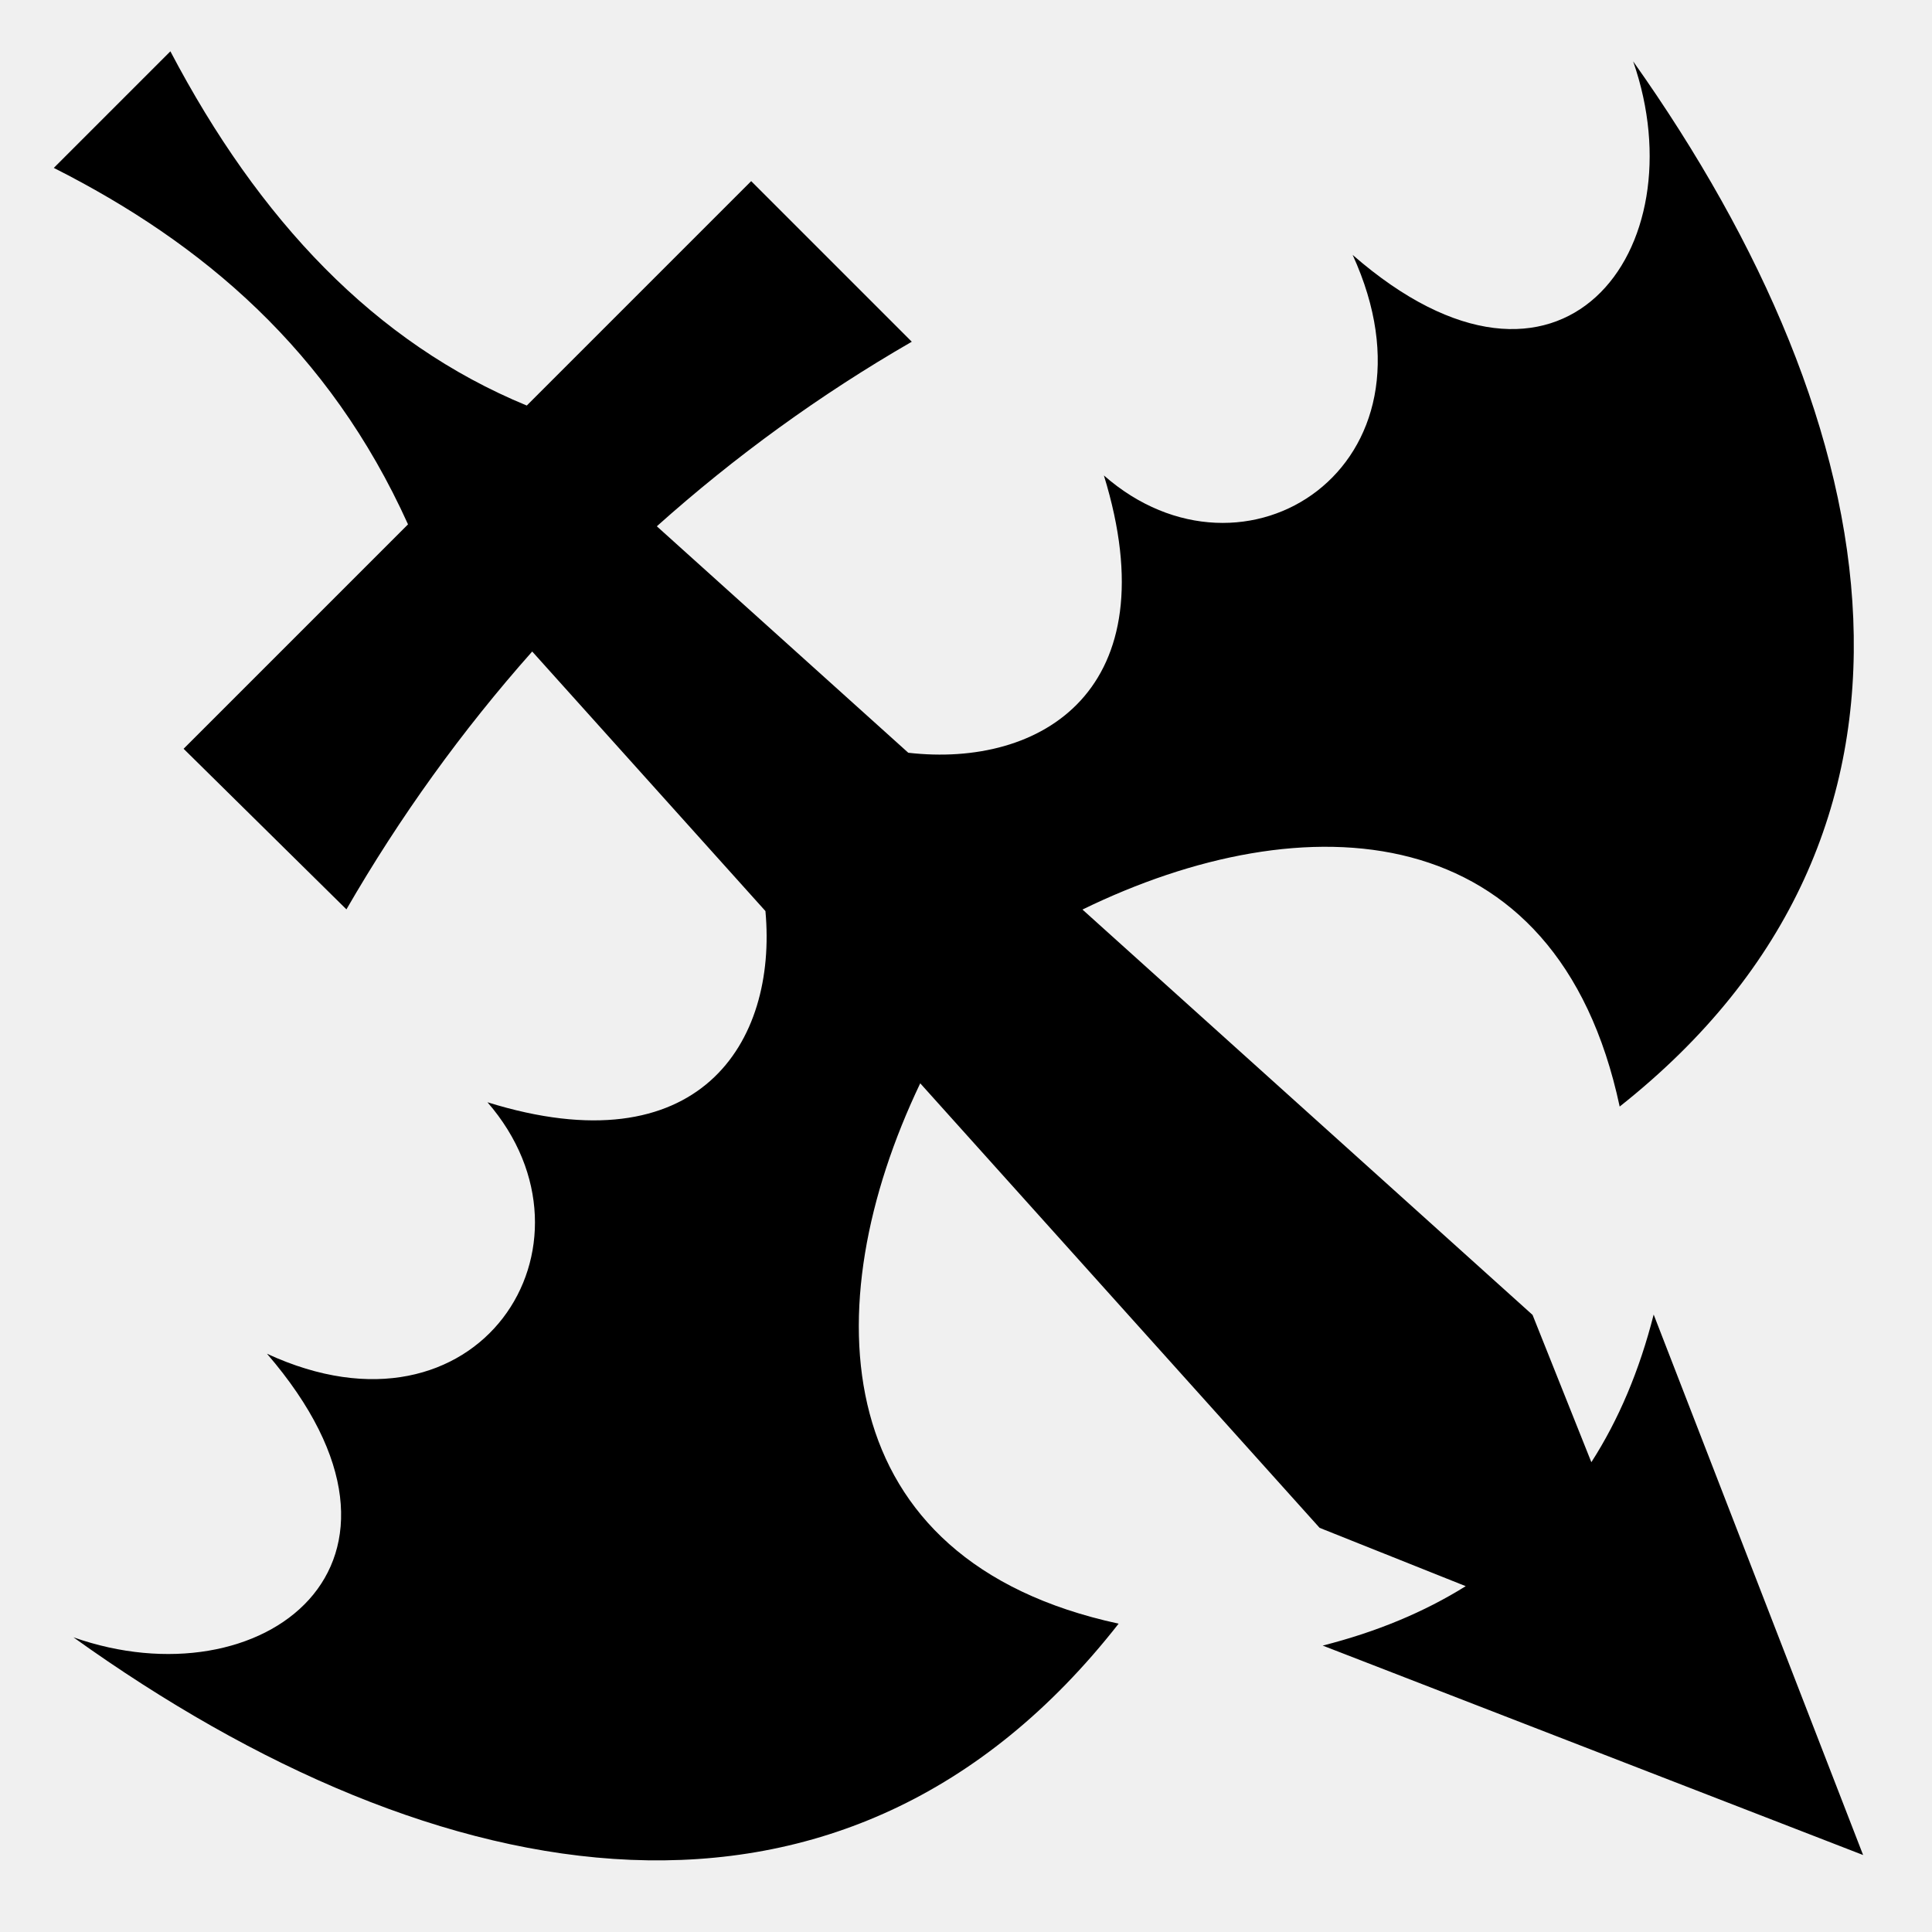
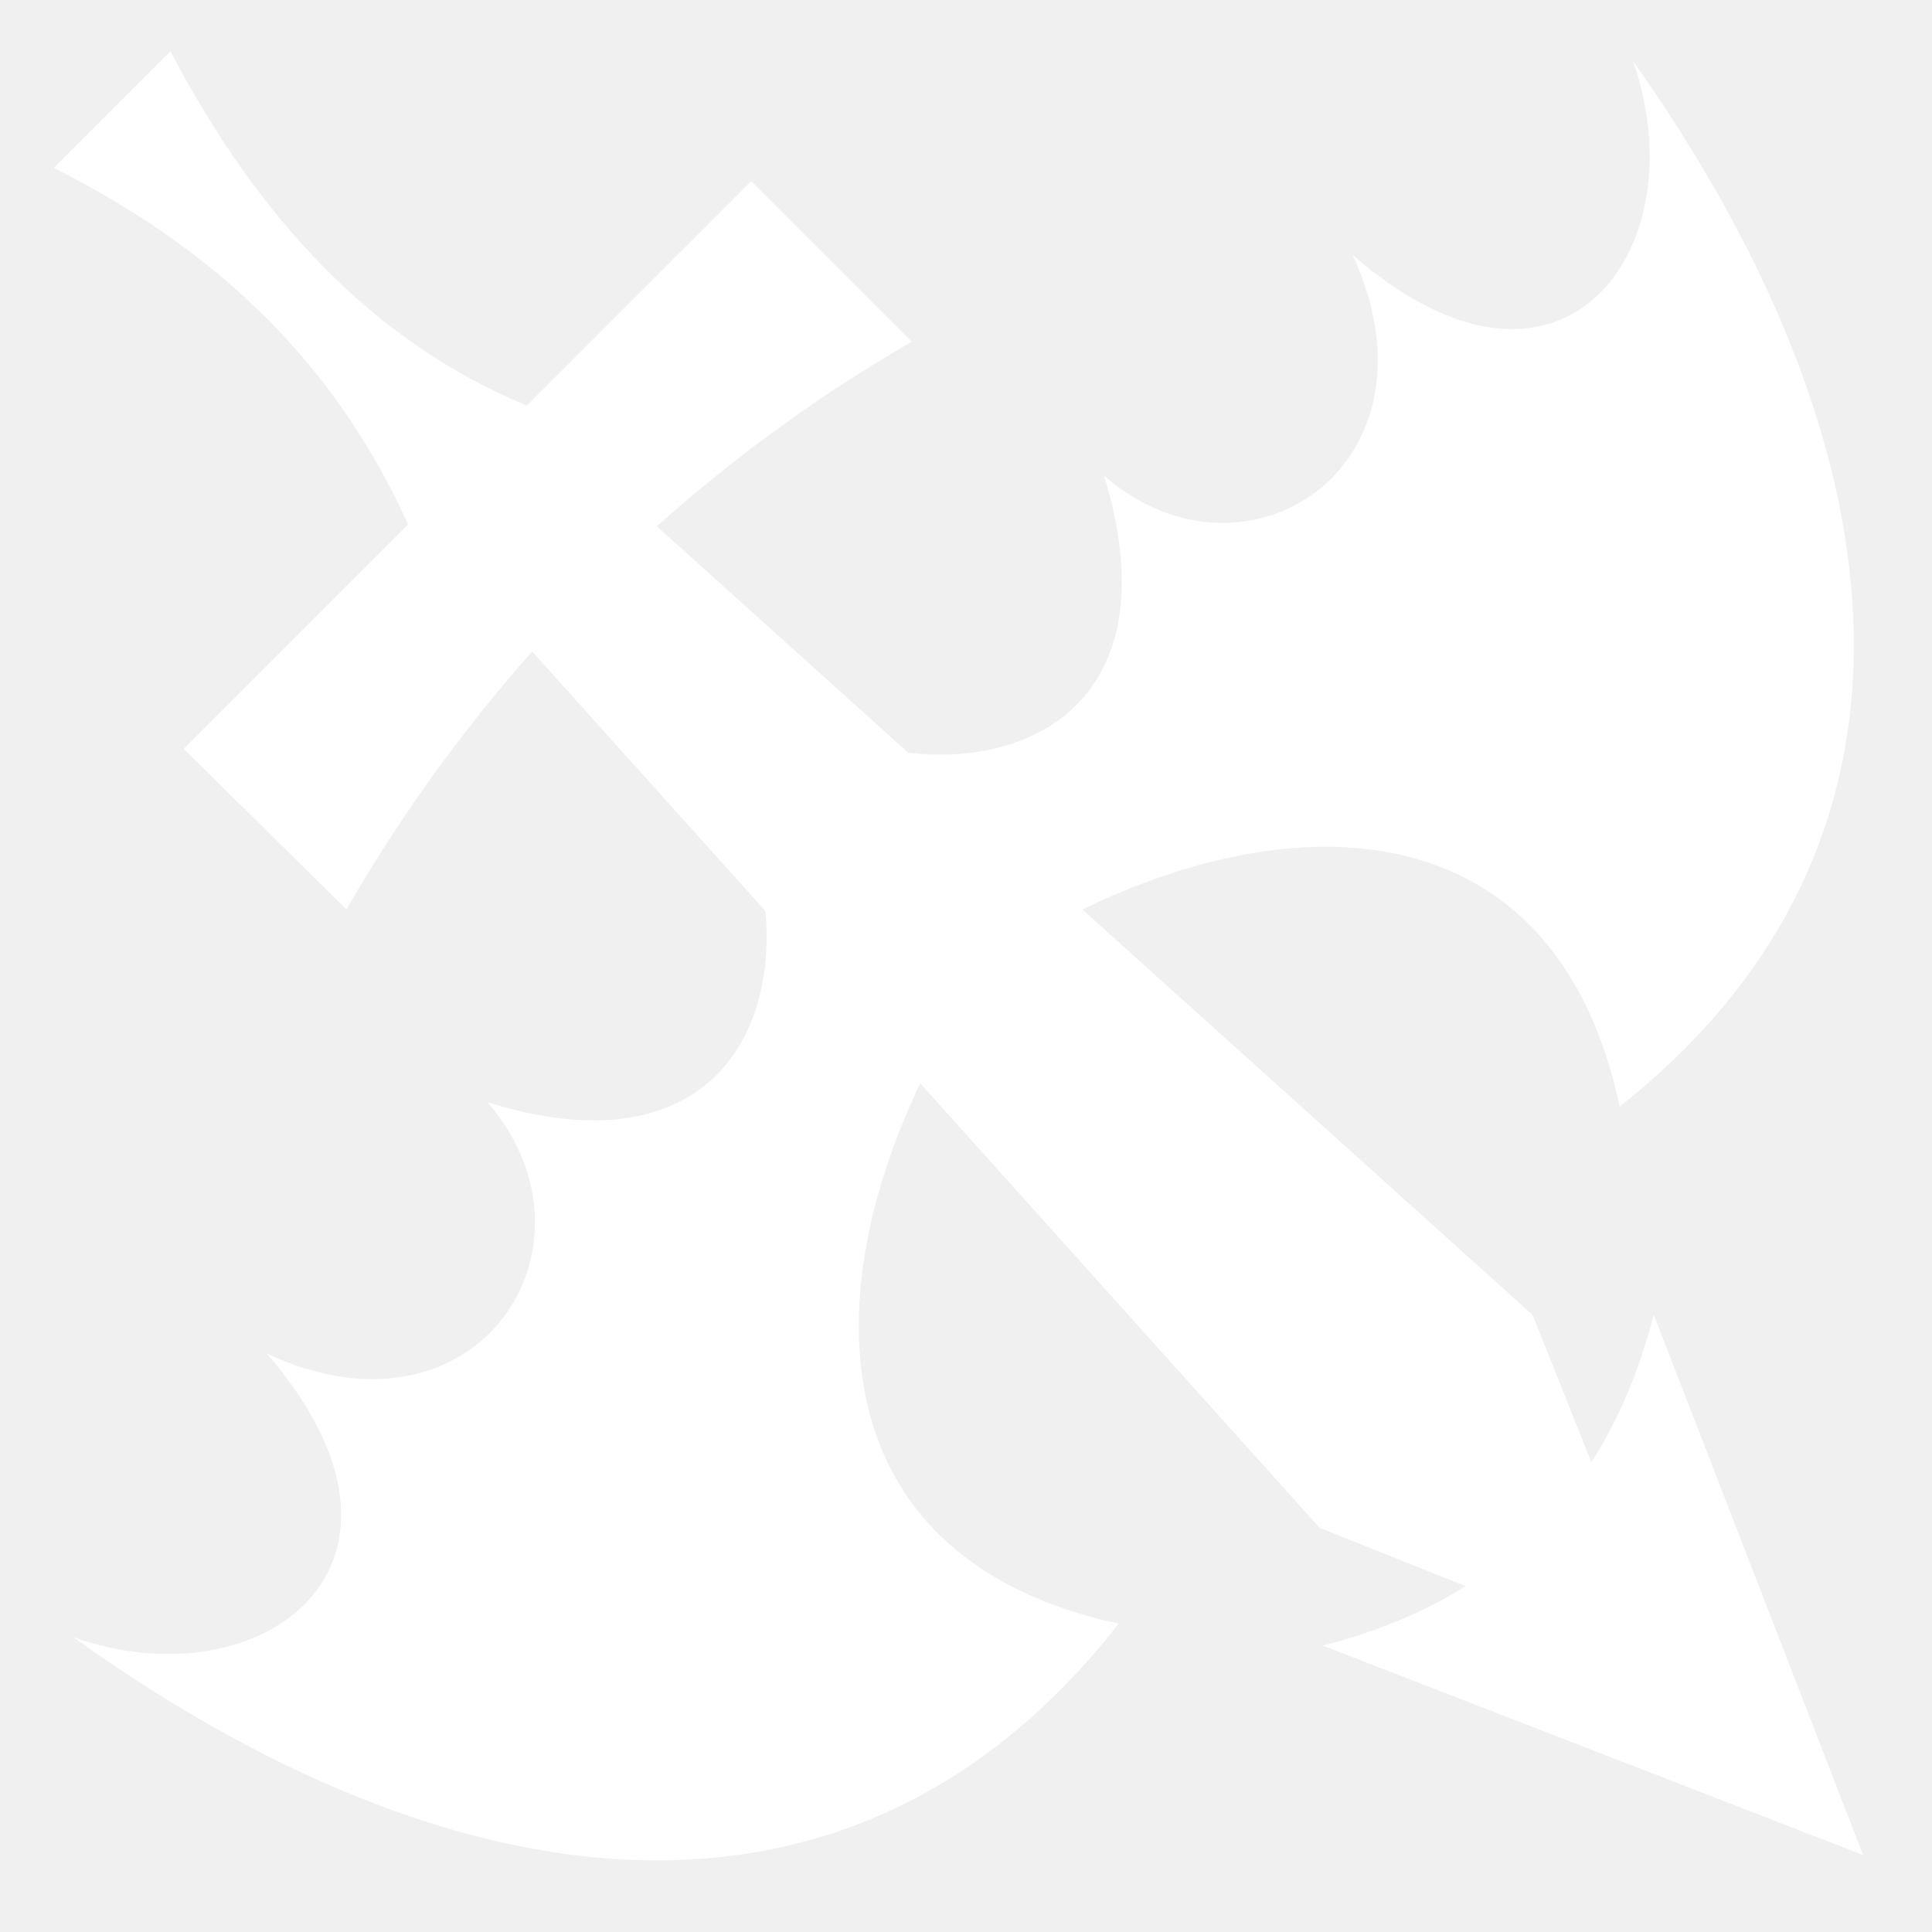
- <svg xmlns="http://www.w3.org/2000/svg" fill="#000000" width="800px" height="800px" viewBox="0 0 32 32" version="1.1">
+ <svg xmlns="http://www.w3.org/2000/svg" fill="#fff" width="800px" height="800px" viewBox="0 0 32 32" version="1.1">
  <g id="SVGRepo_bgCarrier" stroke-width="0" />
  <g id="SVGRepo_tracerCarrier" stroke-linecap="round" stroke-linejoin="round" />
  <g id="SVGRepo_iconCarrier">
    <path d="M26.358 24.219l-0.974-2.44-7.455-6.714c3.673-1.792 7.859-1.604 8.898 3.263 5.725-4.529 4.518-11.253 0.223-17.312 1.087 3.117-1.186 6.222-4.646 3.206 1.606 3.508-1.793 5.694-4.12 3.653 1.097 3.561-1.042 4.845-3.24 4.593l-4.165-3.751c1.288-1.152 2.699-2.178 4.223-3.057l-2.66-2.66-3.717 3.717c-2.518-1.038-4.437-3.075-5.903-5.867l-1.931 1.931c2.47 1.248 4.564 3.022 5.867 5.904l-3.717 3.717 2.697 2.66c0.884-1.531 1.914-2.961 3.077-4.271l3.863 4.299c0.2 2.184-1.1 4.258-4.604 3.167 2.042 2.353-0.144 5.789-3.652 4.165 3.015 3.497-0.090 5.796-3.206 4.697 6.059 4.342 12.783 5.562 17.312-0.226l-0-0c-4.848-1.047-5.054-5.248-3.286-8.95l6.615 7.363 2.42 0.966c-0.688 0.429-1.477 0.758-2.369 0.984l8.951 3.469-3.469-8.952c-0.235 0.925-0.579 1.741-1.033 2.447z" />
  </g>
</svg>
